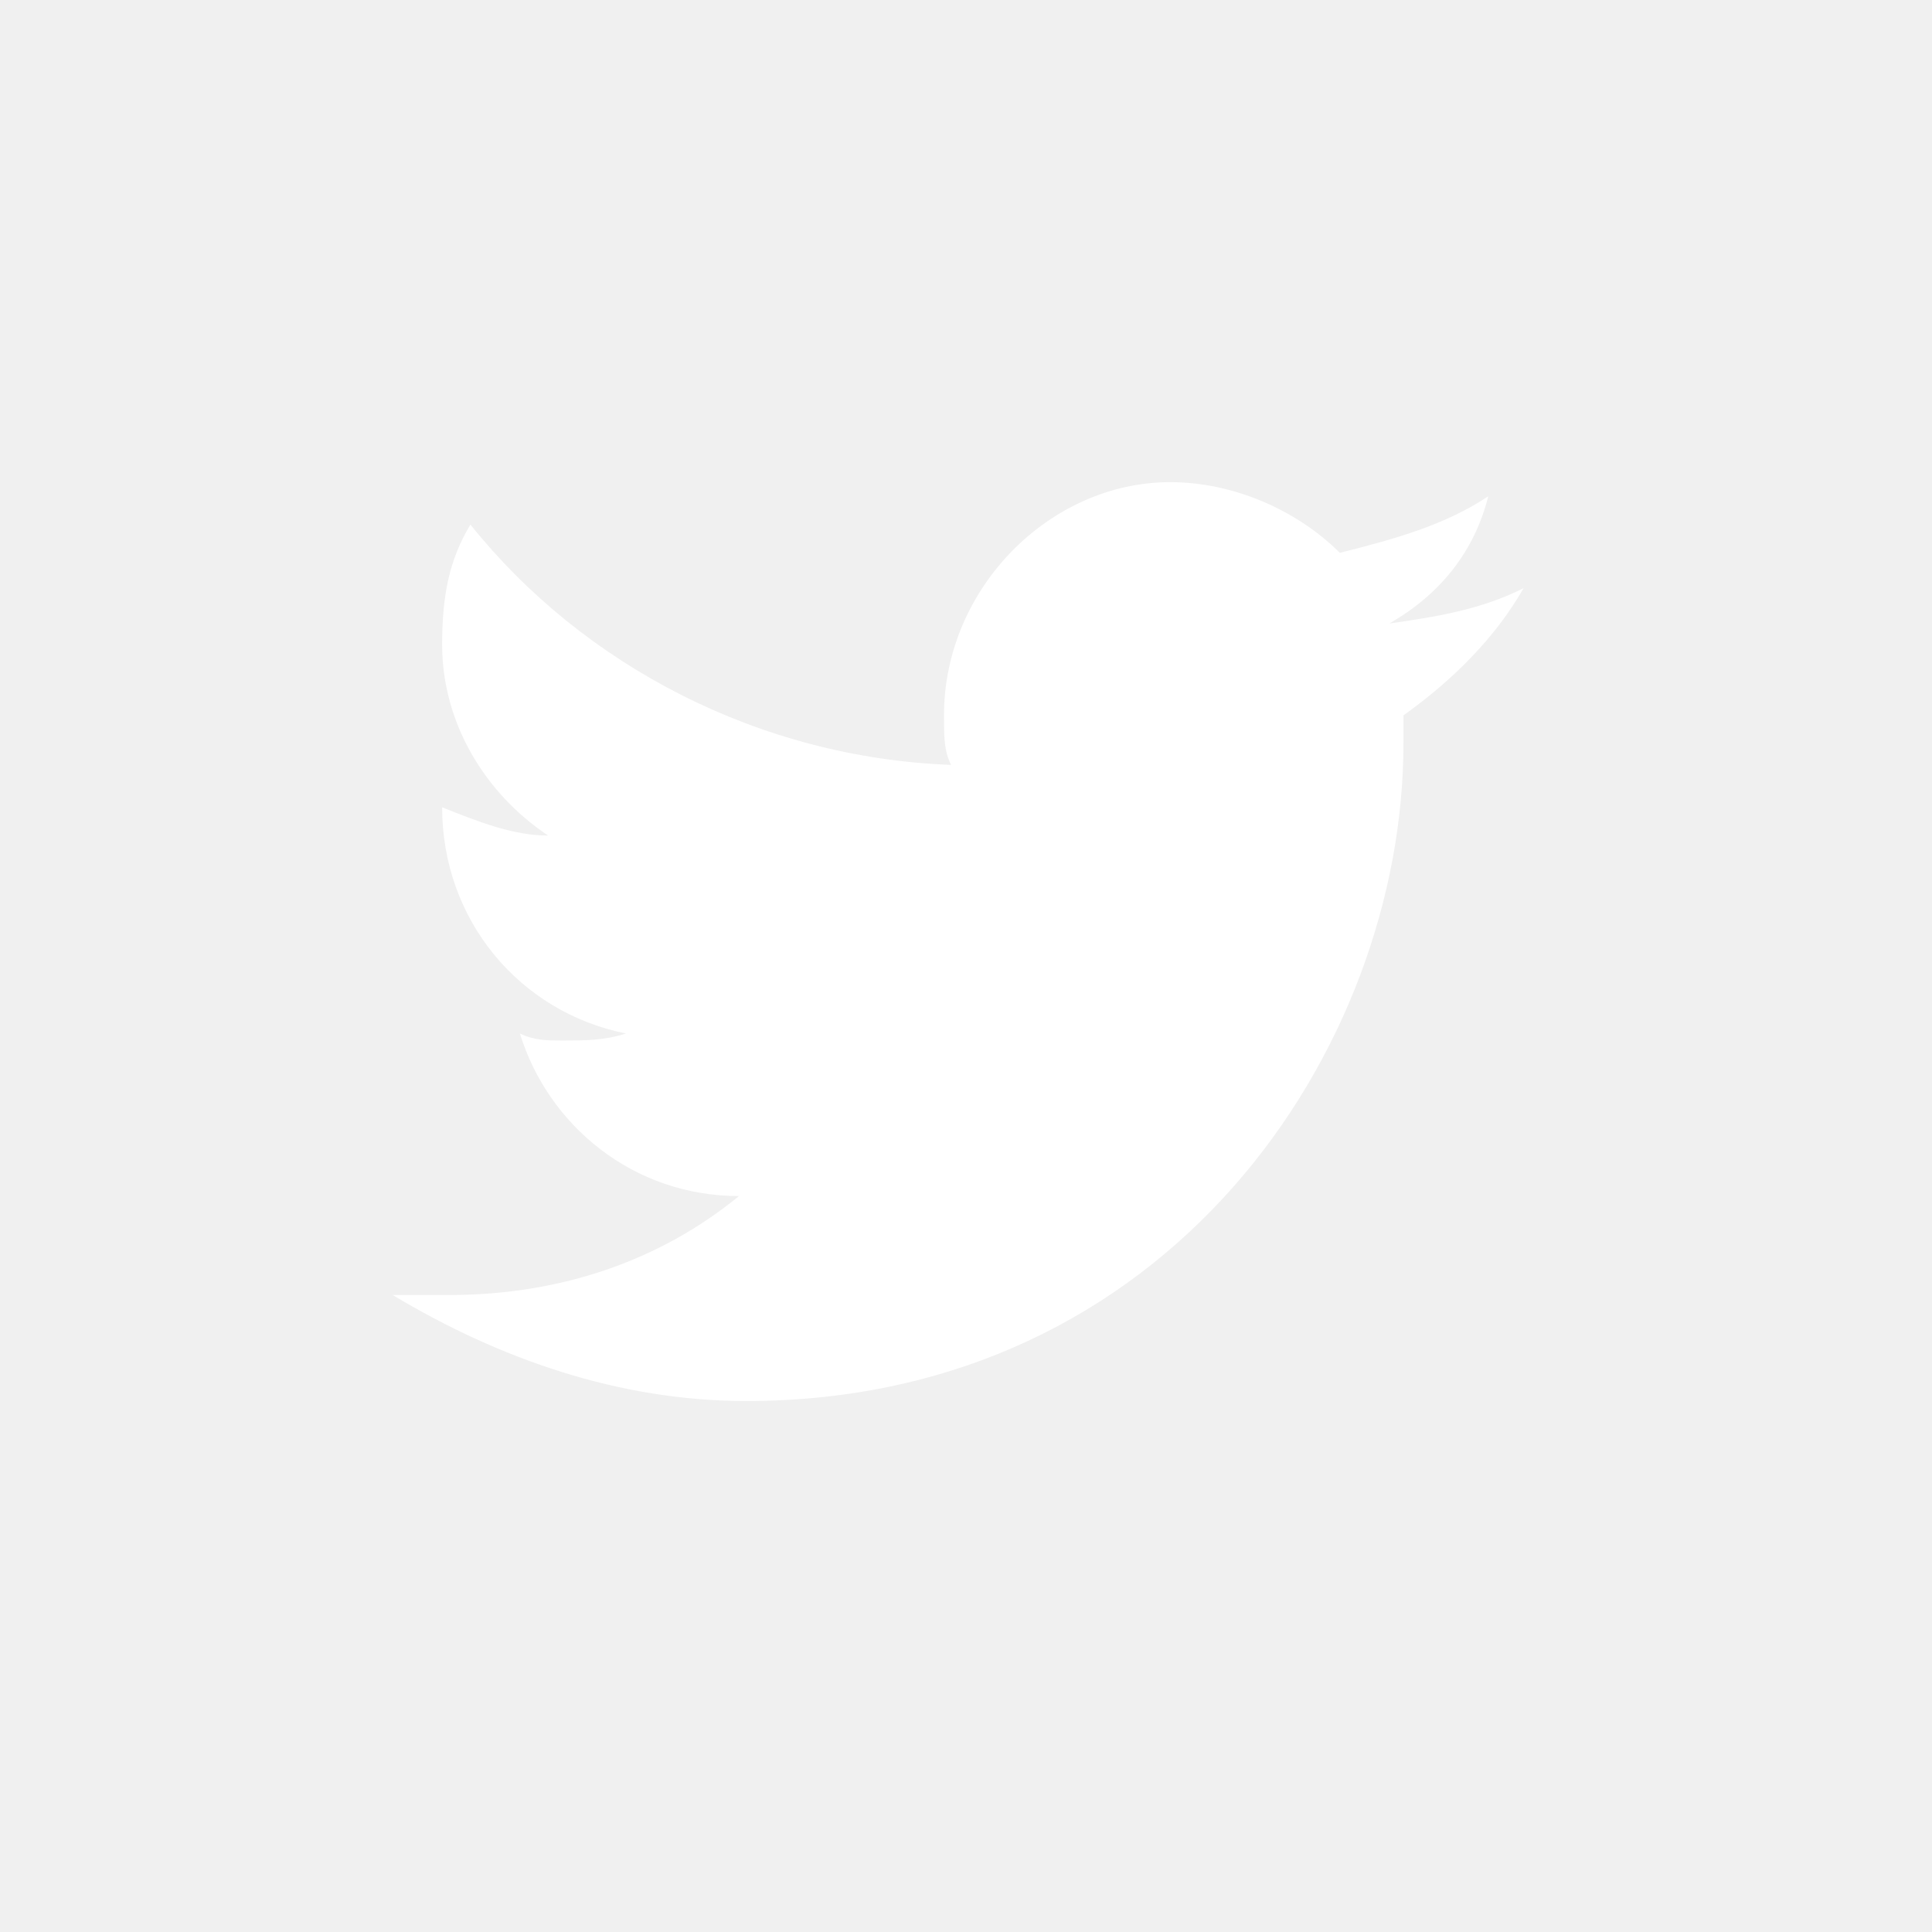
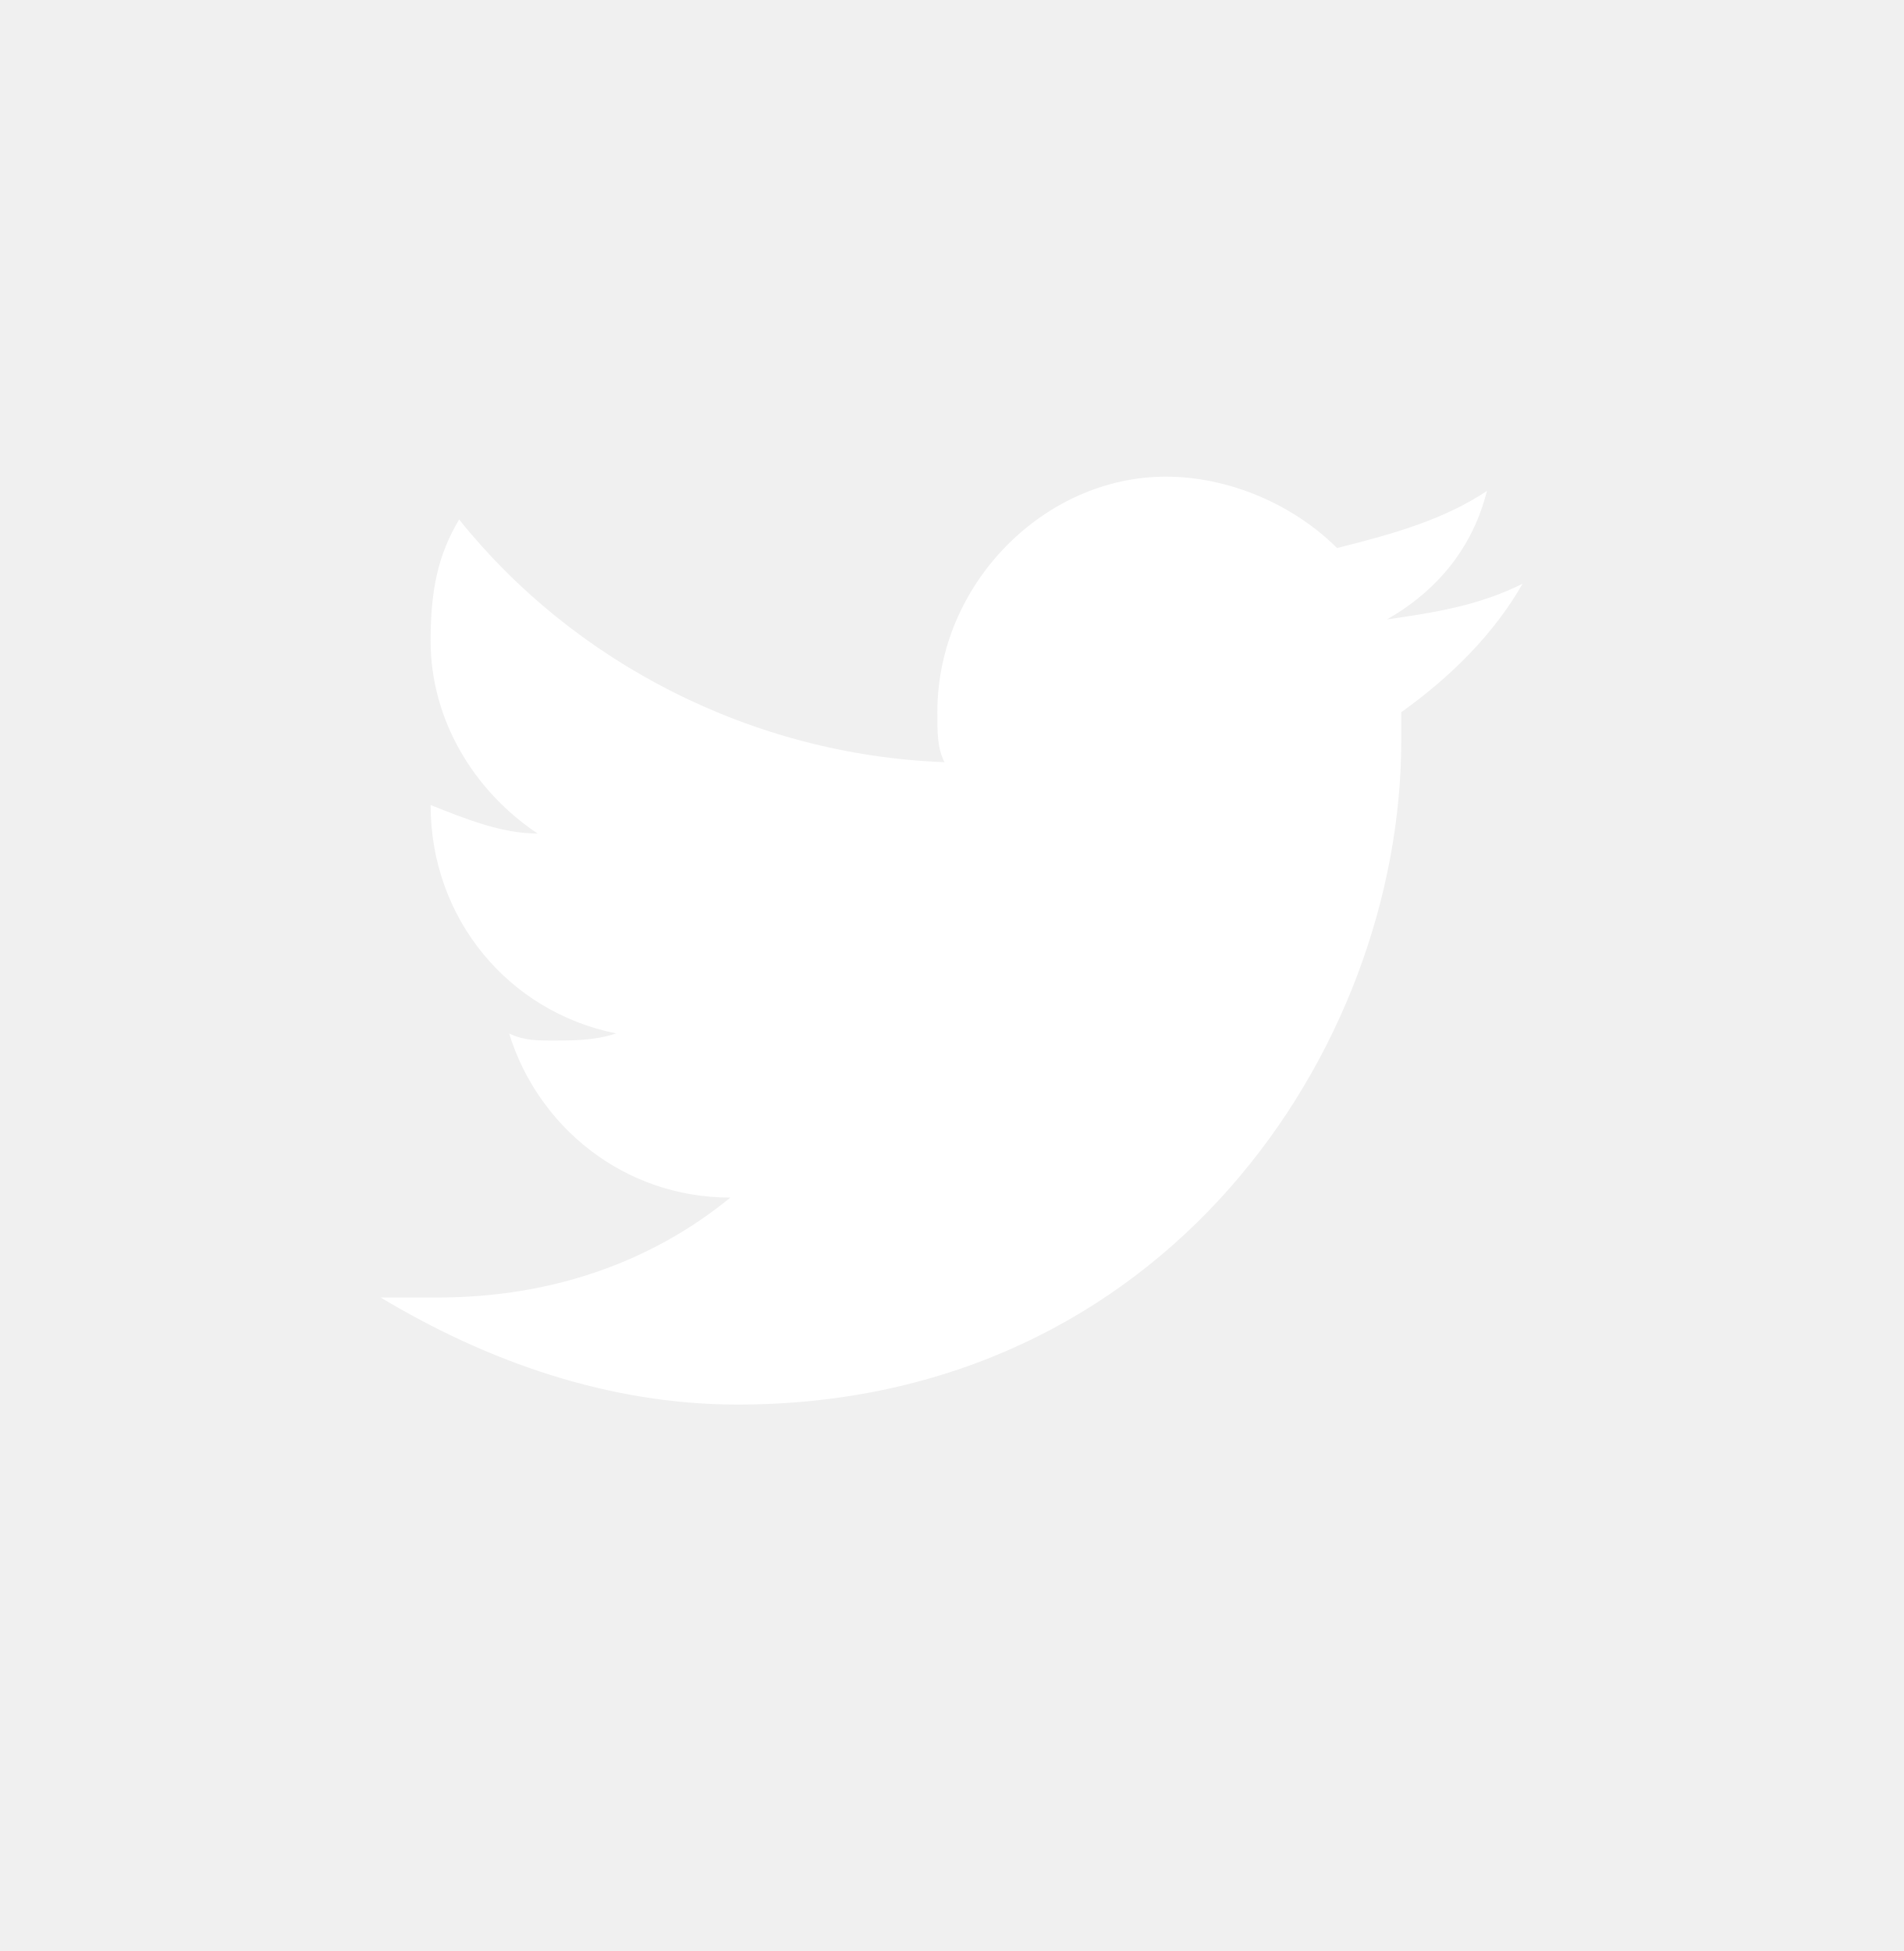
- <svg xmlns="http://www.w3.org/2000/svg" width="41" height="41" viewBox="0 0 41 41" fill="none">
-   <path d="M32.333 12.482C31.433 12.932 30.533 13.082 29.483 13.232C30.533 12.632 31.283 11.732 31.583 10.532C30.683 11.132 29.633 11.432 28.433 11.732C27.533 10.832 26.183 10.232 24.833 10.232C22.283 10.232 20.033 12.482 20.033 15.182C20.033 15.632 20.033 15.932 20.183 16.232C16.133 16.082 12.383 14.132 9.983 11.132C9.533 11.882 9.383 12.632 9.383 13.682C9.383 15.332 10.283 16.832 11.633 17.732C10.883 17.732 10.133 17.432 9.383 17.132C9.383 19.532 11.033 21.482 13.283 21.932C12.833 22.082 12.383 22.082 11.933 22.082C11.633 22.082 11.333 22.082 11.033 21.932C11.633 23.882 13.433 25.382 15.683 25.382C14.033 26.732 11.933 27.482 9.533 27.482H8.333C10.583 28.832 13.133 29.732 15.833 29.732C24.833 29.732 29.783 22.232 29.783 15.782V15.182C30.833 14.432 31.733 13.532 32.333 12.482Z" fill="white" />
+ <svg xmlns="http://www.w3.org/2000/svg" width="40" height="41" viewBox="0 0 40 41" fill="none">
+   <path d="M32 12.267C31.1 12.717 30.2 12.867 29.15 13.017C30.2 12.417 30.95 11.517 31.25 10.317C30.35 10.917 29.3 11.217 28.1 11.517C27.2 10.617 25.85 10.017 24.5 10.017C21.95 10.017 19.7 12.267 19.7 14.967C19.7 15.417 19.7 15.717 19.85 16.017C15.8 15.867 12.05 13.917 9.65 10.917C9.2 11.667 9.05 12.417 9.05 13.467C9.05 15.117 9.95 16.617 11.3 17.517C10.55 17.517 9.8 17.217 9.05 16.917C9.05 19.317 10.7 21.267 12.95 21.717C12.5 21.867 12.05 21.867 11.6 21.867C11.3 21.867 11 21.867 10.7 21.717C11.3 23.667 13.1 25.167 15.35 25.167C13.7 26.517 11.6 27.267 9.2 27.267H8C10.25 28.617 12.8 29.517 15.5 29.517C24.5 29.517 29.45 22.017 29.45 15.567V14.967C30.5 14.217 31.4 13.317 32 12.267Z" fill="white" />
</svg>
